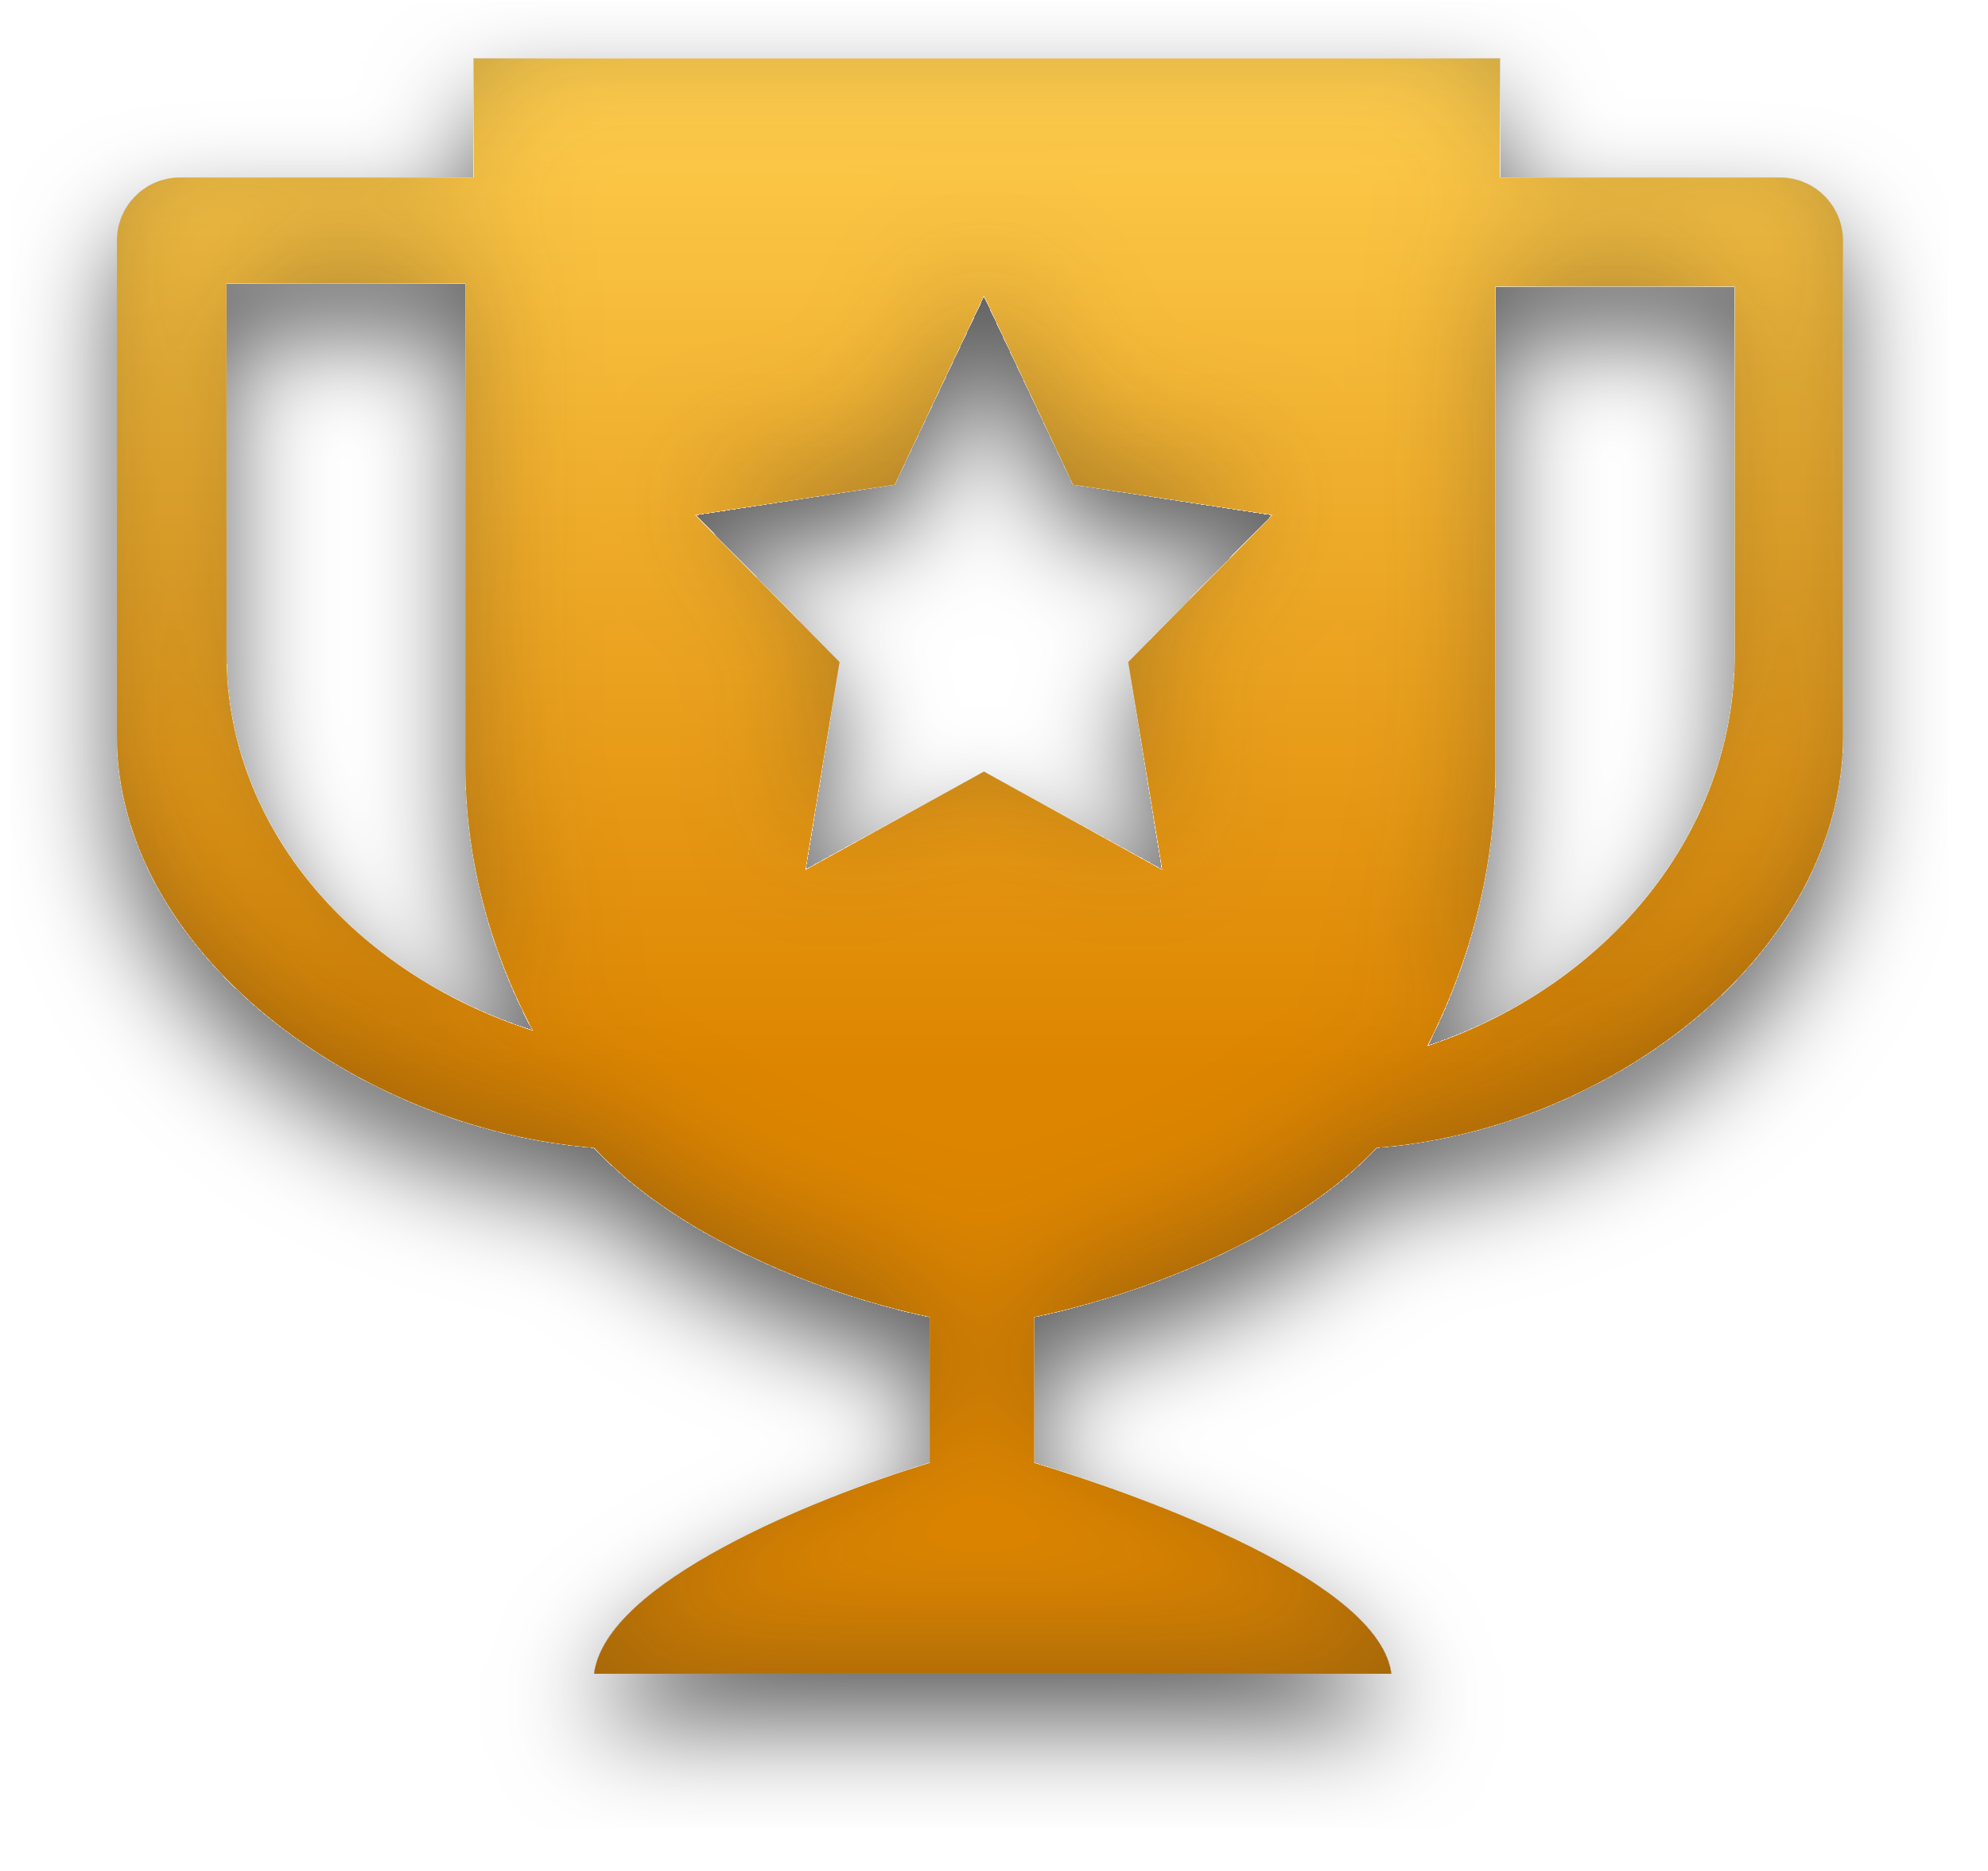
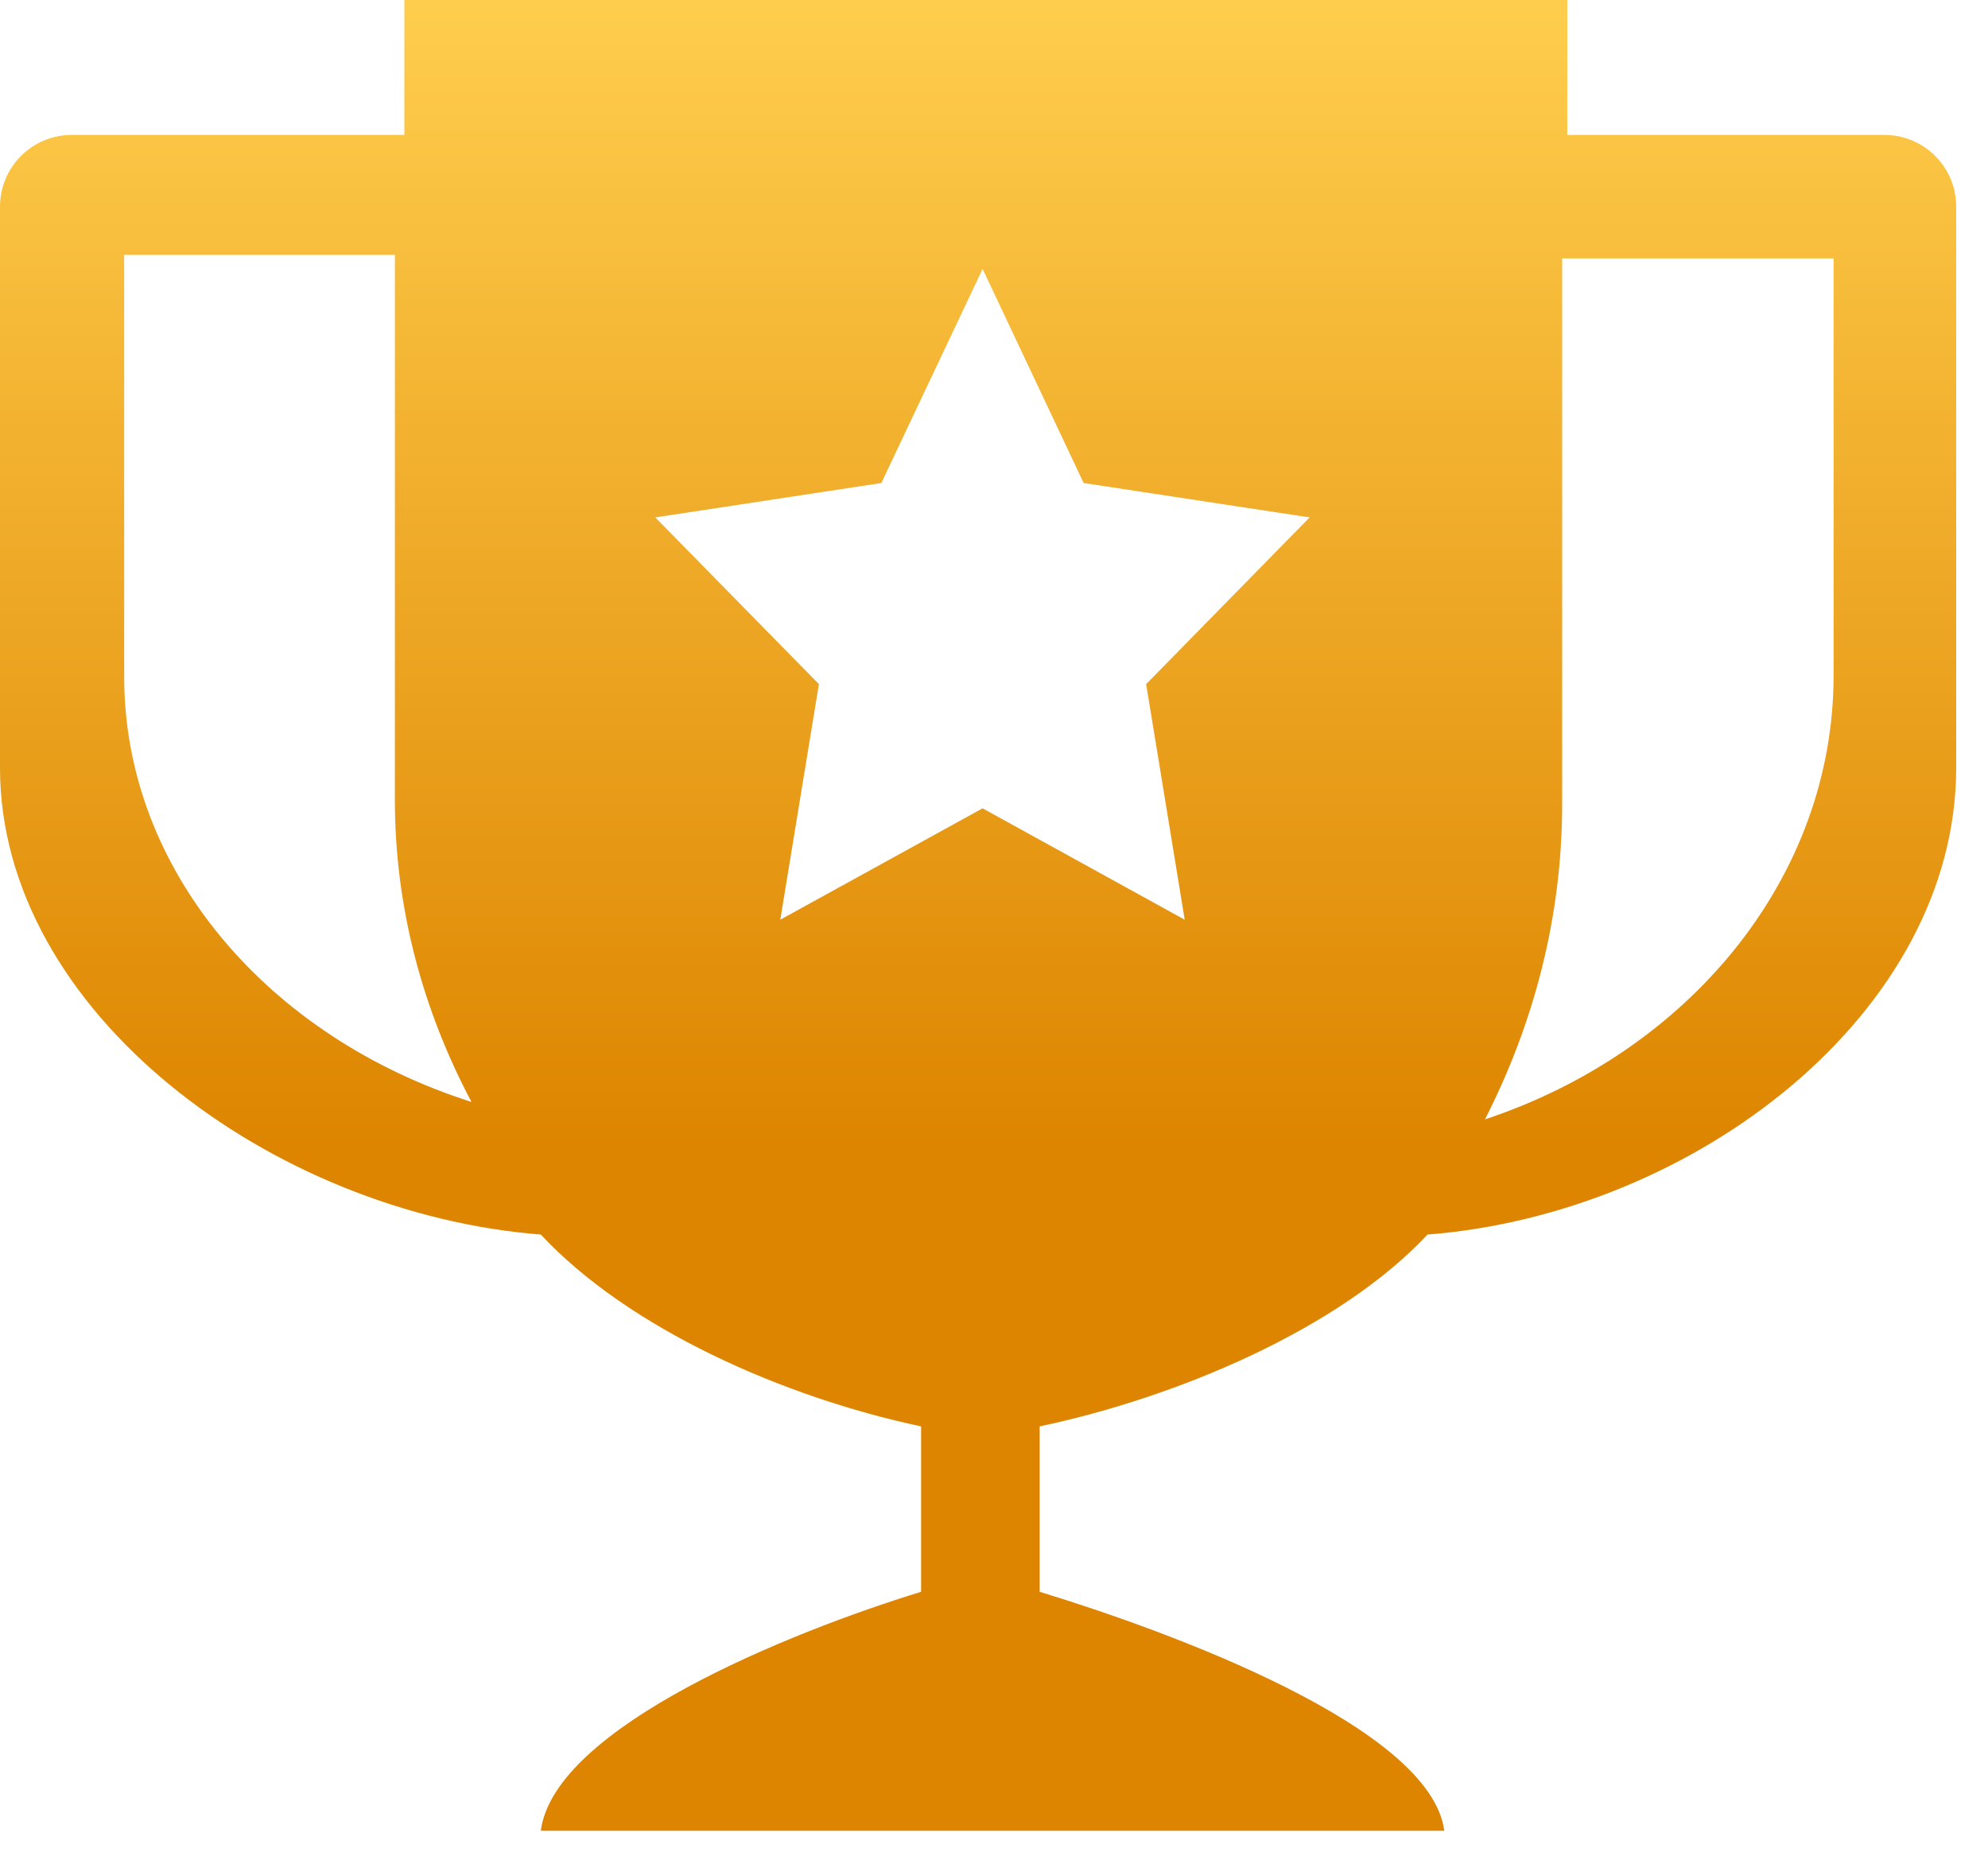
- <svg xmlns="http://www.w3.org/2000/svg" width="34" height="32" viewBox="0 0 34 32" fill="none">
-   <g filter="url(#filter0_di_164_479)">
-     <path fill-rule="evenodd" clip-rule="evenodd" d="M25.651 1H8.102V3.036L3.083 3.036C2.485 3.036 2 3.521 2 4.119V12.586C2 16.277 6.119 19.314 10.161 19.63C11.488 21.052 13.822 22.084 15.9 22.525V25.021C13.913 25.631 10.365 27.065 10.161 28.627H23.795C23.59 27.065 19.68 25.629 17.689 25.021V22.525C19.774 22.084 22.213 21.052 23.542 19.63C27.583 19.314 31.52 16.277 31.52 12.586V4.119C31.52 3.521 31.035 3.036 30.437 3.036H25.651V1ZM3.874 4.846H7.959V13.072C7.959 14.695 8.378 16.239 9.115 17.629C6.058 16.656 3.874 14.148 3.874 11.213V4.846ZM19.878 14.879L16.828 13.198L13.775 14.879L14.358 11.324L11.889 8.808L15.3 8.289L16.828 5.058L18.353 8.289L21.763 8.808L19.296 11.324L19.878 14.879ZM24.409 17.892C25.15 16.439 25.574 14.831 25.574 13.131V4.899H29.67V11.19C29.67 14.257 27.476 16.875 24.409 17.892Z" fill="url(#paint0_linear_164_479)" />
-   </g>
+ <svg xmlns="http://www.w3.org/2000/svg" width="30" height="28" viewBox="0 0 30 28" fill="none">
+   <path fill-rule="evenodd" clip-rule="evenodd" d="M23.651 0H6.102V2.036L1.083 2.036C0.485 2.036 0 2.521 0 3.119V11.586C0 15.277 4.119 18.314 8.161 18.63C9.488 20.052 11.822 21.084 13.9 21.525V24.021C11.913 24.631 8.365 26.065 8.161 27.627H21.795C21.59 26.065 17.68 24.629 15.689 24.021V21.525C17.774 21.084 20.213 20.052 21.542 18.63C25.583 18.314 29.52 15.277 29.52 11.586V3.119C29.52 2.521 29.035 2.036 28.437 2.036H23.651V0ZM1.874 3.846H5.959V12.072C5.959 13.695 6.378 15.239 7.115 16.629C4.058 15.656 1.874 13.148 1.874 10.213V3.846ZM17.878 13.879L14.828 12.198L11.775 13.879L12.358 10.324L9.889 7.808L13.3 7.289L14.828 4.058L16.353 7.289L19.763 7.808L17.296 10.324L17.878 13.879ZM22.409 16.892C23.15 15.439 23.574 13.831 23.574 12.131V3.899H27.67V10.19C27.67 13.257 25.476 15.875 22.409 16.892Z" fill="url(#paint0_linear_164_481)" />
  <defs>
-     <filter id="filter0_di_164_479" x="0.2" y="0.037" width="33.12" height="31.227" filterUnits="userSpaceOnUse" color-interpolation-filters="sRGB">
-       <feFlood flood-opacity="0" result="BackgroundImageFix" />
-       <feColorMatrix in="SourceAlpha" type="matrix" values="0 0 0 0 0 0 0 0 0 0 0 0 0 0 0 0 0 0 127 0" result="hardAlpha" />
-       <feOffset dy="0.837" />
-       <feGaussianBlur stdDeviation="0.9" />
-       <feComposite in2="hardAlpha" operator="out" />
-       <feColorMatrix type="matrix" values="0 0 0 0 0 0 0 0 0 0 0 0 0 0 0 0 0 0 0.62 0" />
-       <feBlend mode="normal" in2="BackgroundImageFix" result="effect1_dropShadow_164_479" />
-       <feBlend mode="normal" in="SourceGraphic" in2="effect1_dropShadow_164_479" result="shape" />
-       <feColorMatrix in="SourceAlpha" type="matrix" values="0 0 0 0 0 0 0 0 0 0 0 0 0 0 0 0 0 0 127 0" result="hardAlpha" />
-       <feOffset dy="-0.542" />
-       <feGaussianBlur stdDeviation="1.083" />
-       <feComposite in2="hardAlpha" operator="arithmetic" k2="-1" k3="1" />
-       <feColorMatrix type="matrix" values="0 0 0 0 0.121 0 0 0 0 0.121 0 0 0 0 0.121 0 0 0 0.31 0" />
-       <feBlend mode="normal" in2="shape" result="effect2_innerShadow_164_479" />
-     </filter>
-     <linearGradient id="paint0_linear_164_479" x1="15.652" y1="1.068" x2="15.652" y2="18.298" gradientUnits="userSpaceOnUse">
+     <linearGradient id="paint0_linear_164_481" x1="13.652" y1="0.068" x2="13.652" y2="17.298" gradientUnits="userSpaceOnUse">
      <stop stop-color="#FFCD4D" />
      <stop offset="1" stop-color="#DD8500" />
    </linearGradient>
  </defs>
</svg>
